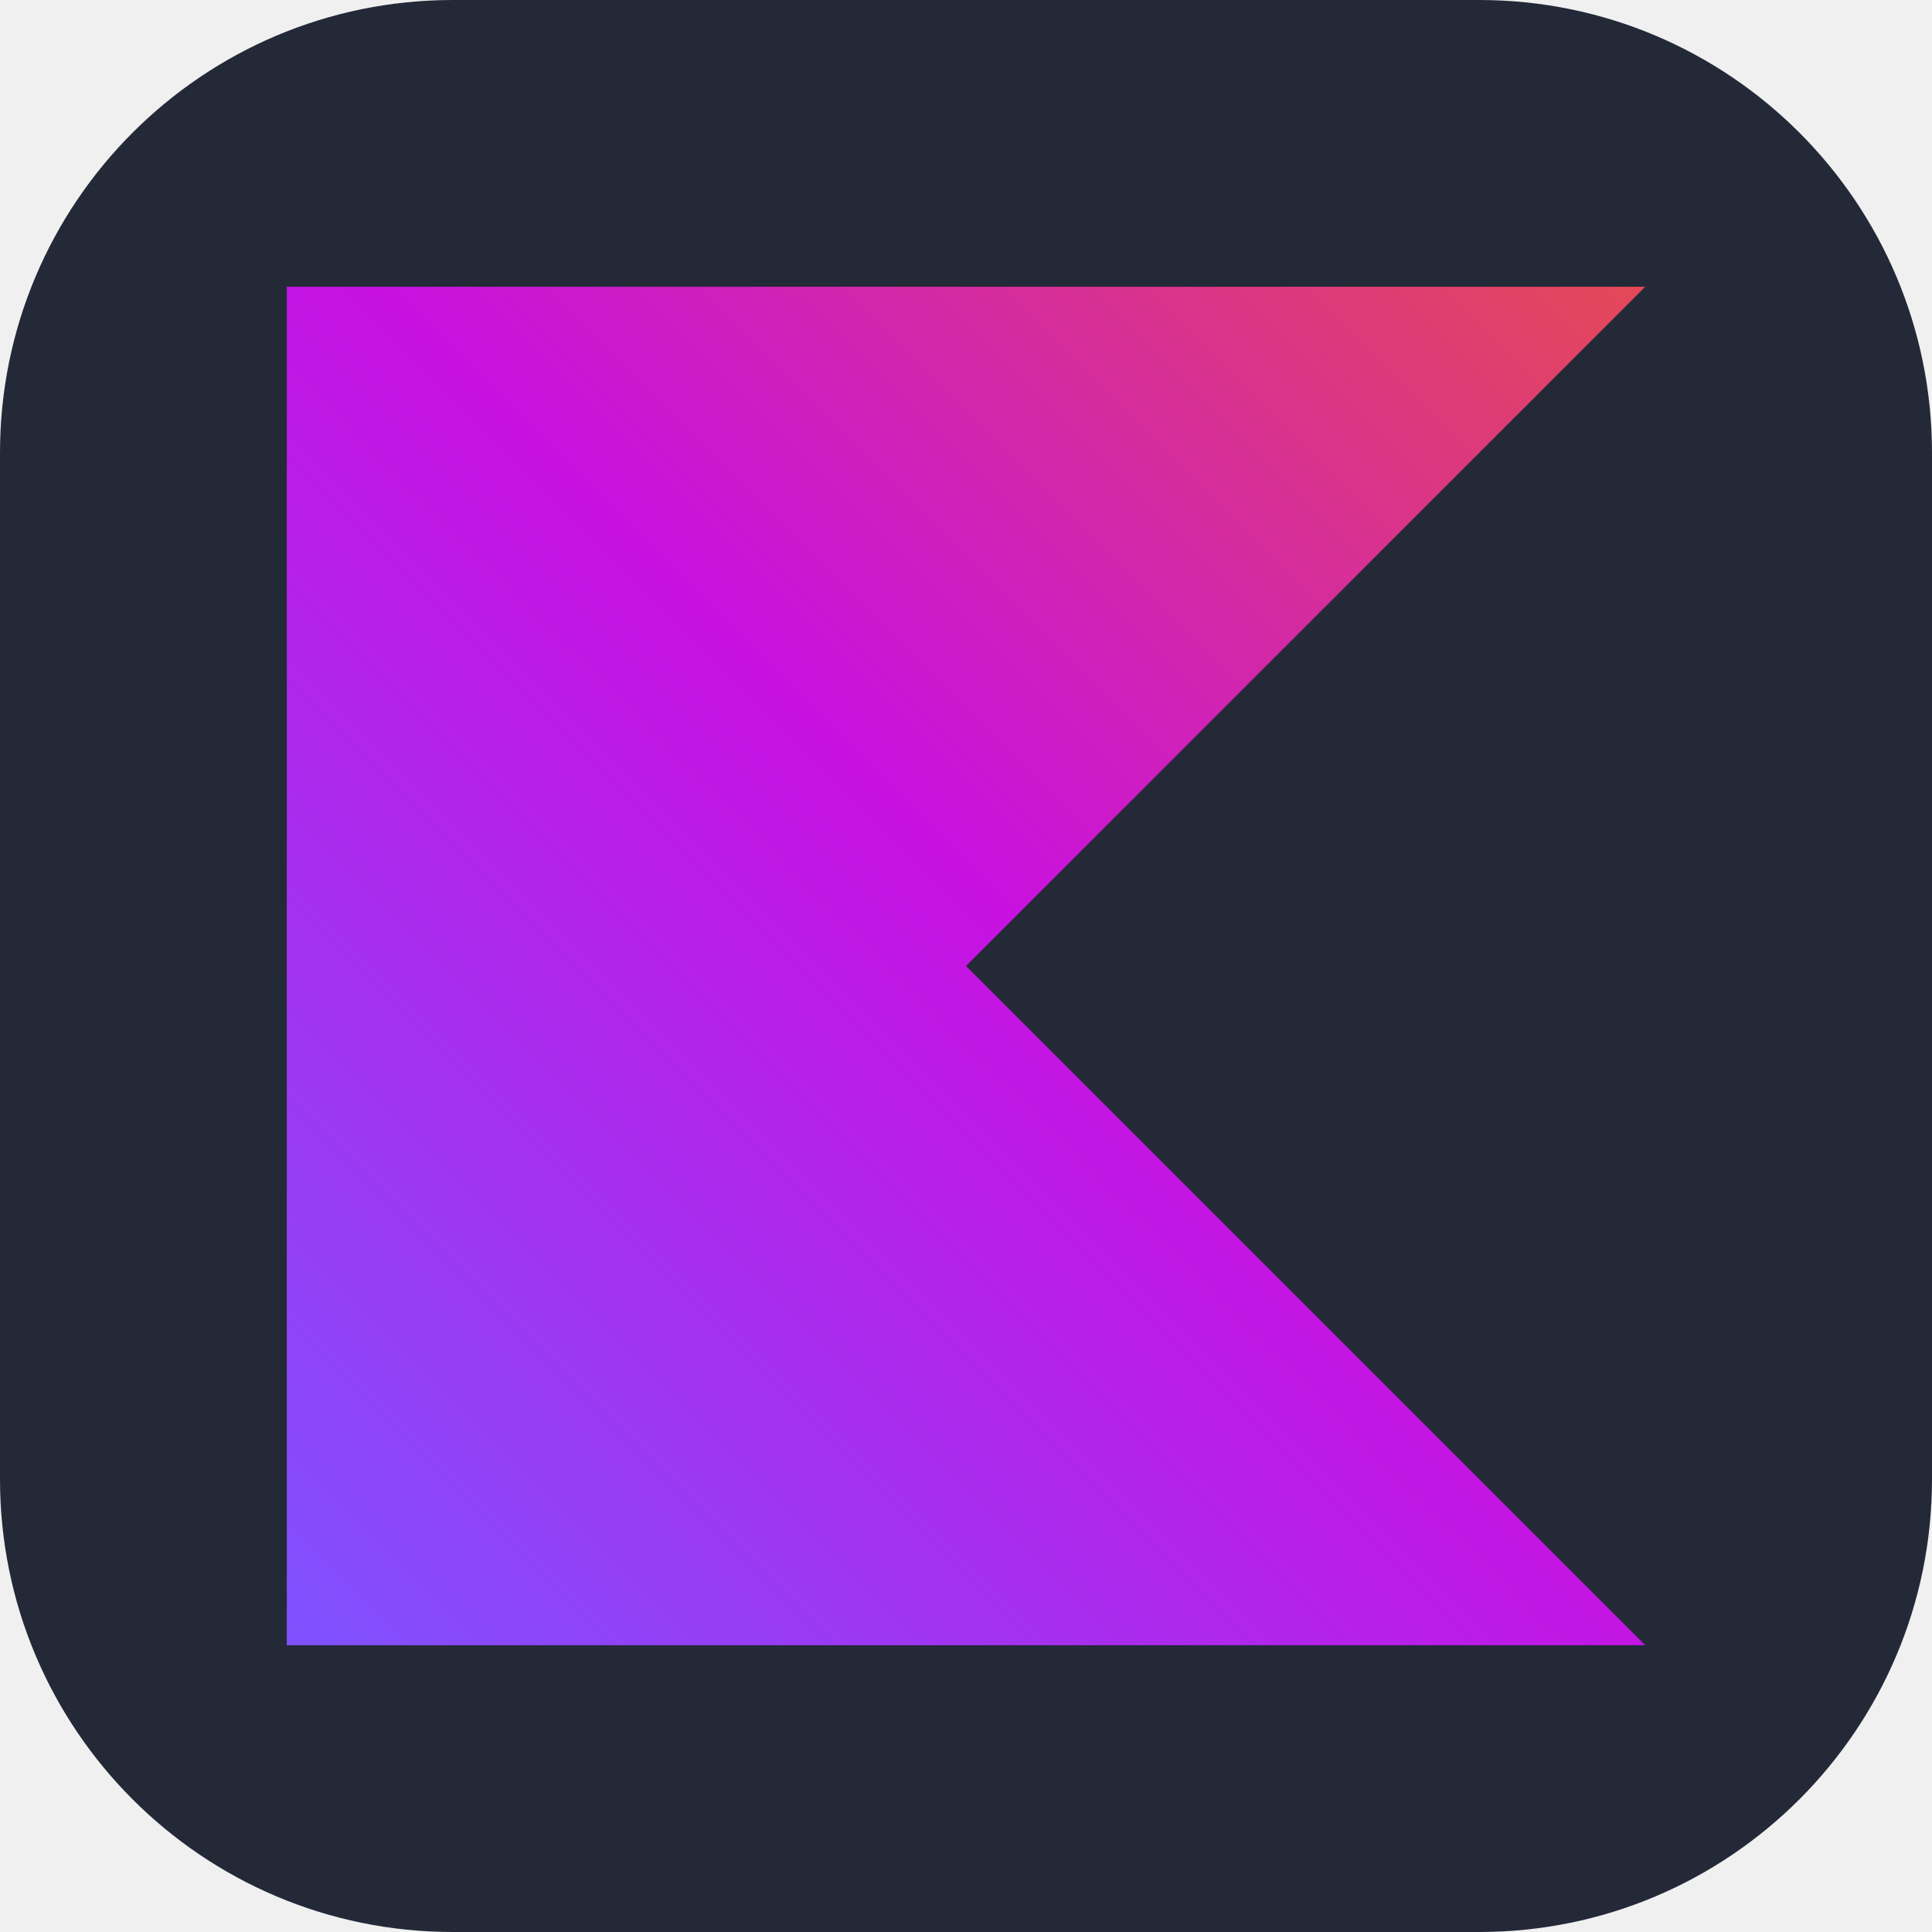
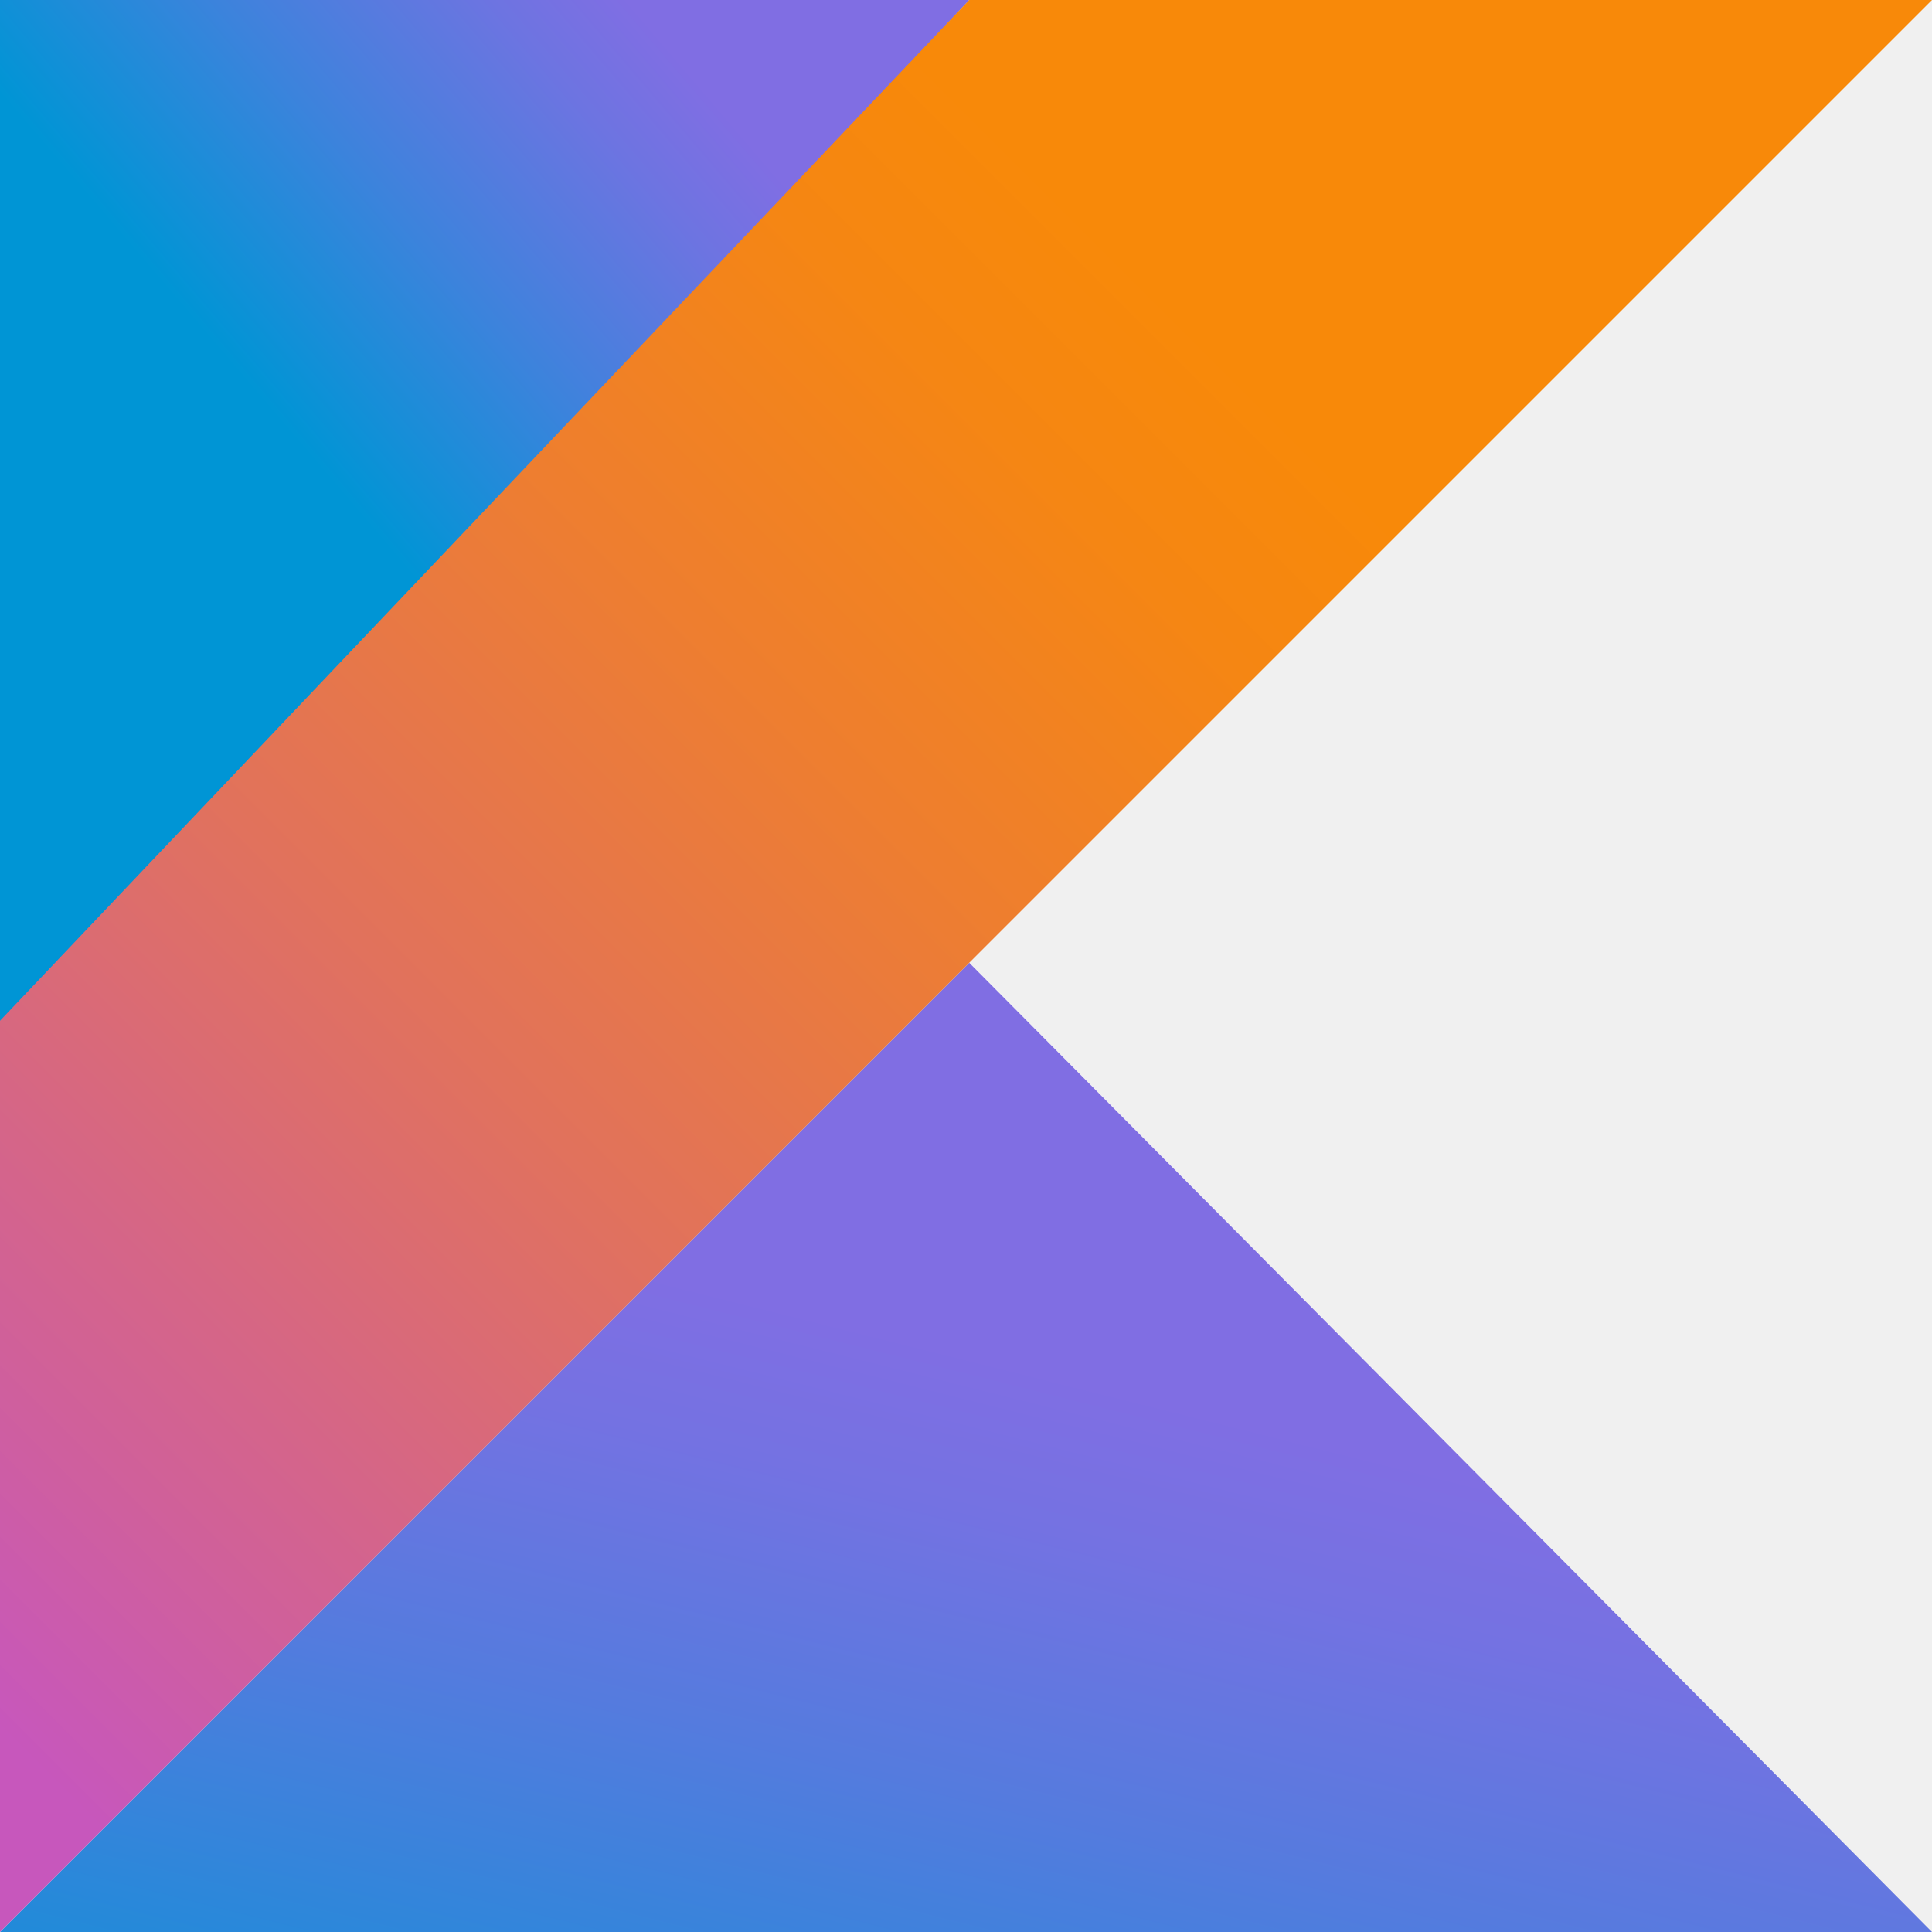
- <svg xmlns="http://www.w3.org/2000/svg" width="256" height="256" viewBox="0 0 256 256" fill="none">
-   <g clip-path="url(#clip0_76_180)">
-     <path d="M196 0H60C26.863 0 0 26.863 0 60V196C0 229.137 26.863 256 60 256H196C229.137 256 256 229.137 256 196V60C256 26.863 229.137 0 196 0Z" fill="#242938" />
-     <path d="M218 218H38V38H218L128 128L218 218Z" fill="url(#paint0_linear_76_180)" />
+ <svg xmlns="http://www.w3.org/2000/svg" width="800px" height="800px" viewBox="0 0 256 256" version="1.1" preserveAspectRatio="xMidYMid">
+   <defs>
+     <linearGradient x1="26.599%" y1="146.559%" x2="73.845%" y2="52.381%" id="linearGradient-1">
+       <stop stop-color="#0095D5" offset="9.677%">
+ 
+ </stop>
+       <stop stop-color="#238AD9" offset="30.07%">
+ 
+ </stop>
+       <stop stop-color="#557BDE" offset="62.11%">
+ 
+ </stop>
+       <stop stop-color="#7472E2" offset="86.43%">
+ 
+ </stop>
+       <stop stop-color="#806EE3" offset="100%">
+ 
+ </stop>
+     </linearGradient>
+     <linearGradient x1="13.984%" y1="37.105%" x2="68.682%" y2="-13.554%" id="linearGradient-2">
+       <stop stop-color="#0095D5" offset="11.83%">
+ 
+ </stop>
+       <stop stop-color="#3C83DC" offset="41.78%">
+ 
+ </stop>
+       <stop stop-color="#6D74E1" offset="69.62%">
+ 
+ </stop>
+       <stop stop-color="#806EE3" offset="83.33%">
+ 
+ </stop>
+     </linearGradient>
+     <linearGradient x1="-16.836%" y1="91.94%" x2="76.219%" y2="-1.116%" id="linearGradient-3">
+       <stop stop-color="#C757BC" offset="10.75%">
+ 
+ </stop>
+       <stop stop-color="#D0609A" offset="21.38%">
+ 
+ </stop>
+       <stop stop-color="#E1725C" offset="42.54%">
+ 
+ </stop>
+       <stop stop-color="#EE7E2F" offset="60.48%">
+ 
+ </stop>
+       <stop stop-color="#F58613" offset="74.3%">
+ 
+ </stop>
+       <stop stop-color="#F88909" offset="82.32%">
+ 
+ </stop>
+     </linearGradient>
+   </defs>
+   <g>
+     <polygon fill="url(#linearGradient-1)" points="0 256 128.427 127.573 256 256">
+ 
+ </polygon>
+     <polygon fill="url(#linearGradient-2)" points="0 0 128.427 0 0 138.667">
+ 
+ </polygon>
+     <polygon fill="url(#linearGradient-3)" points="128.427 0 0 135.253 0 256 128.427 127.573 256 0">
+ 
+ </polygon>
  </g>
-   <defs>
-     <linearGradient id="paint0_linear_76_180" x1="218" y1="38" x2="38" y2="218" gradientUnits="userSpaceOnUse">
-       <stop offset="0.003" stop-color="#E44857" />
-       <stop offset="0.469" stop-color="#C711E1" />
-       <stop offset="1" stop-color="#7F52FF" />
-     </linearGradient>
-     <clipPath id="clip0_76_180">
-       <rect width="256" height="256" fill="white" />
-     </clipPath>
-   </defs>
</svg>
